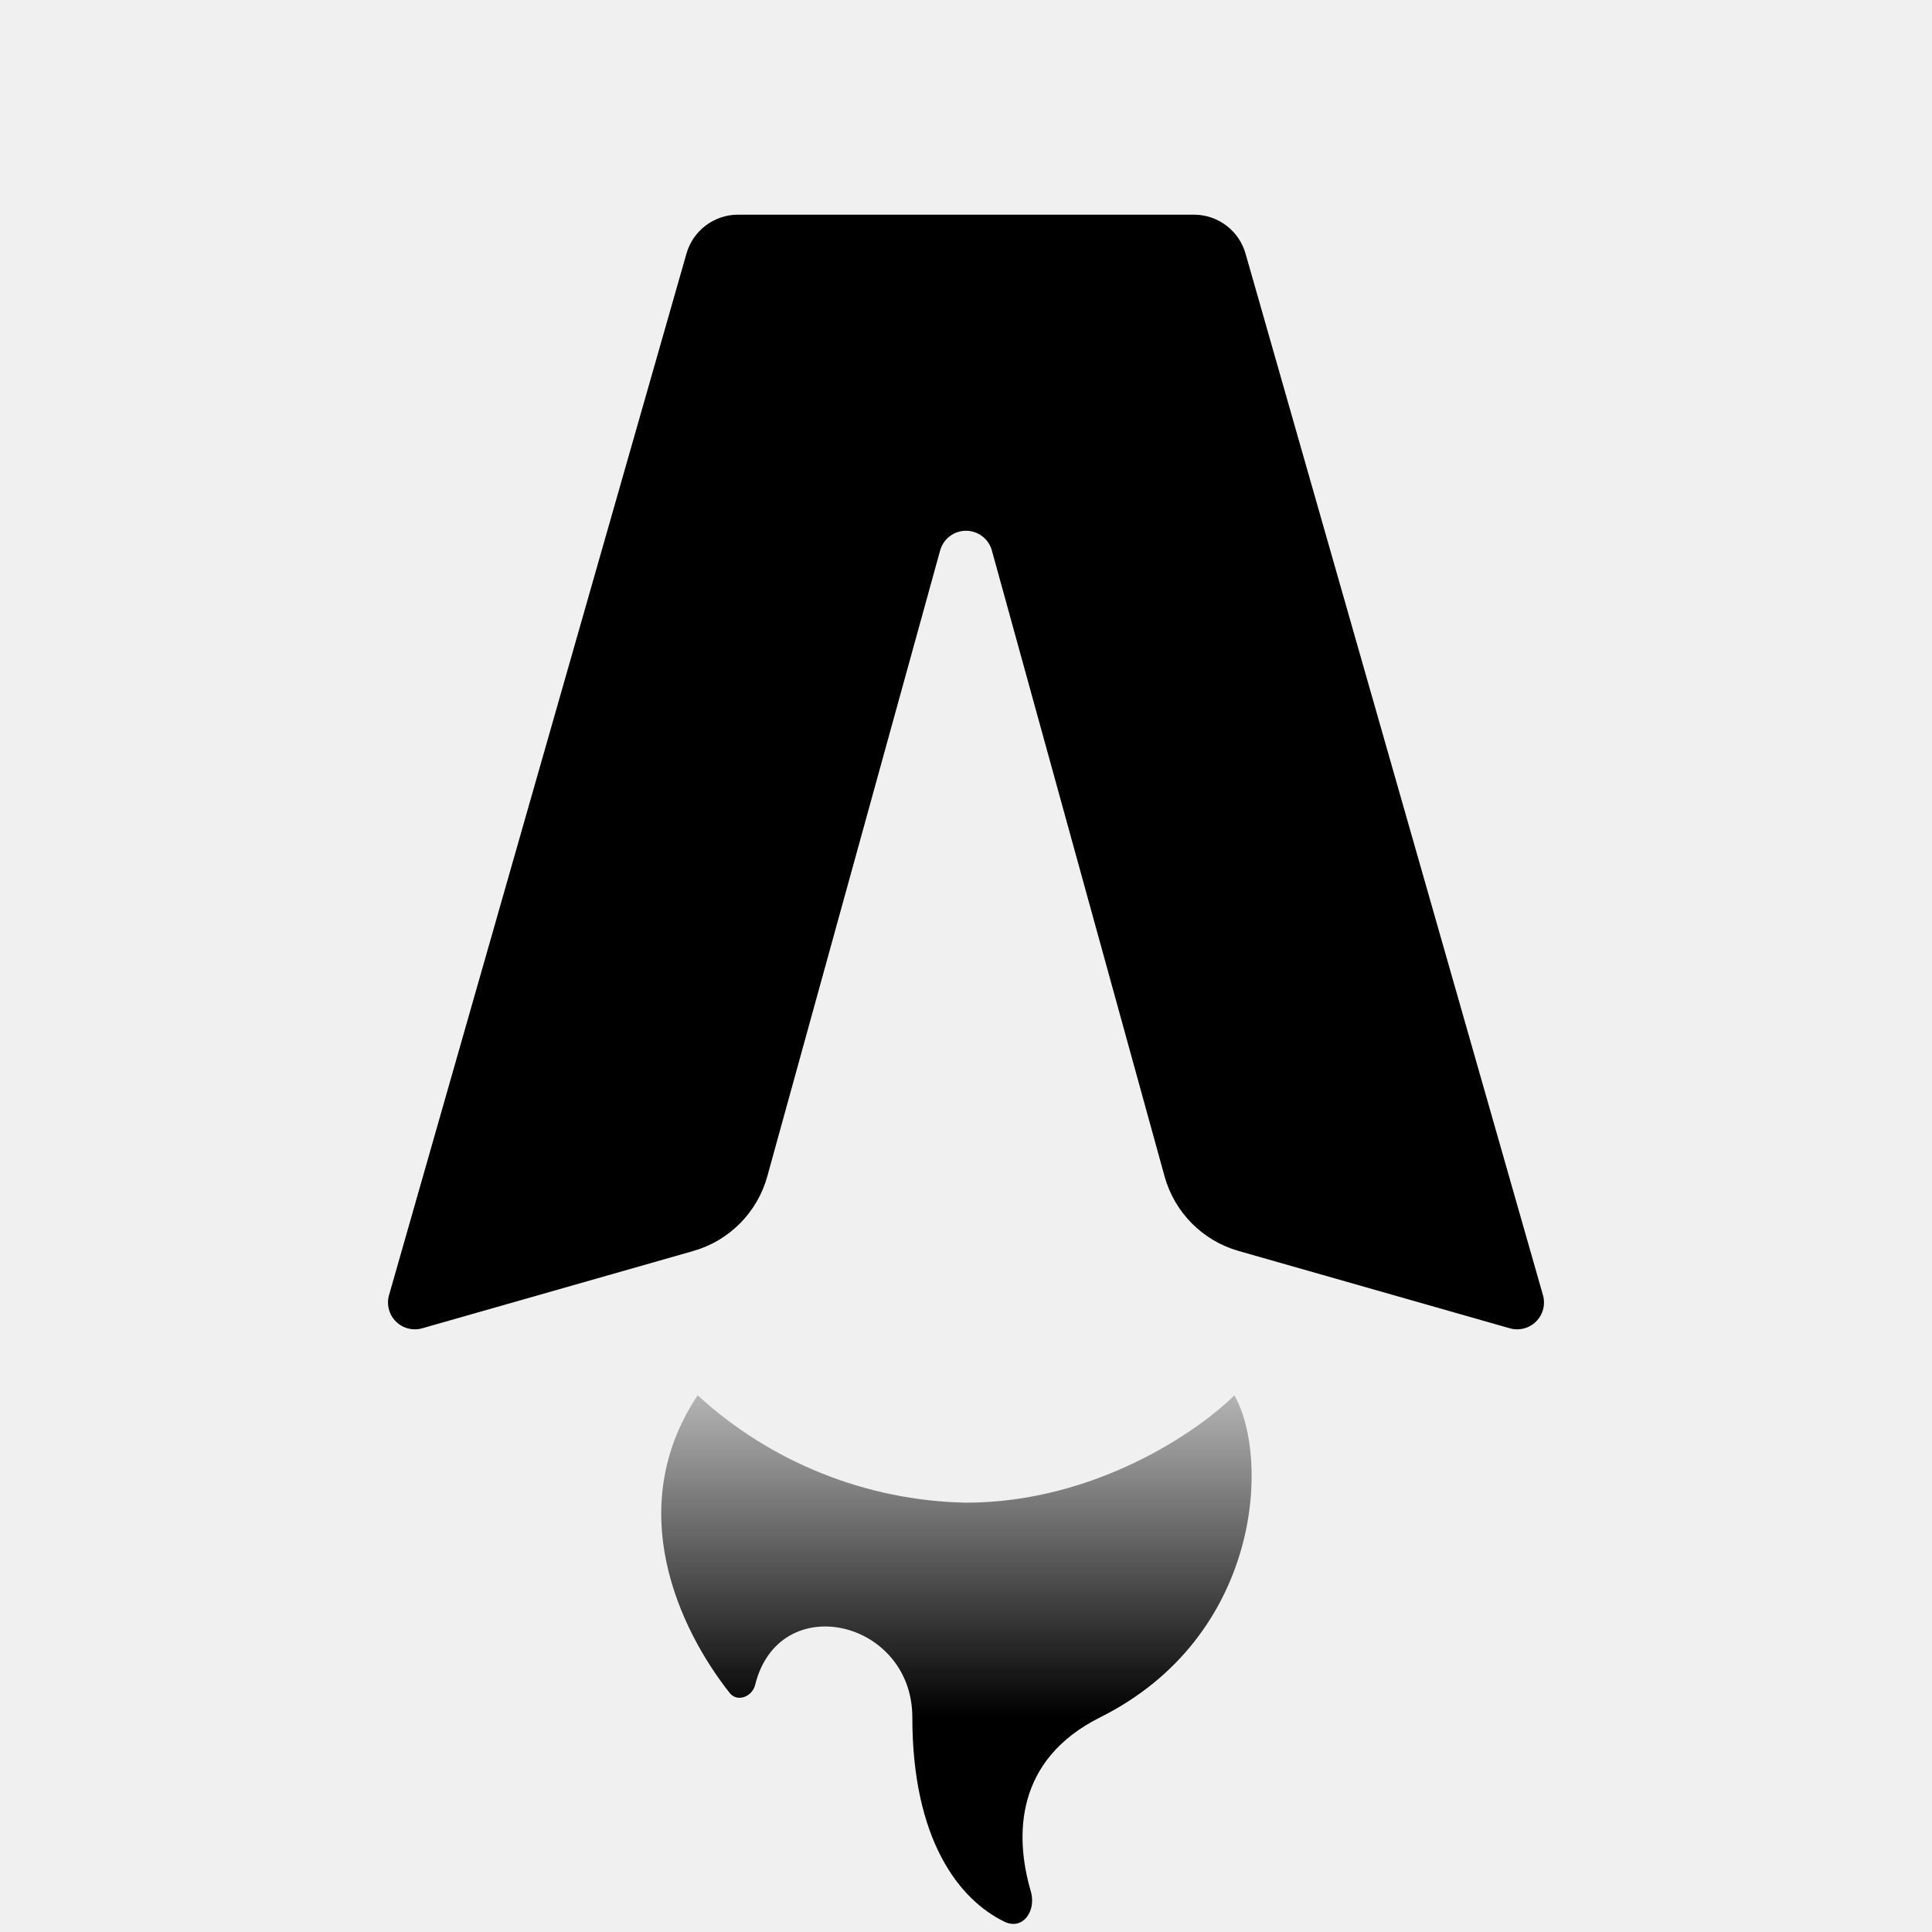
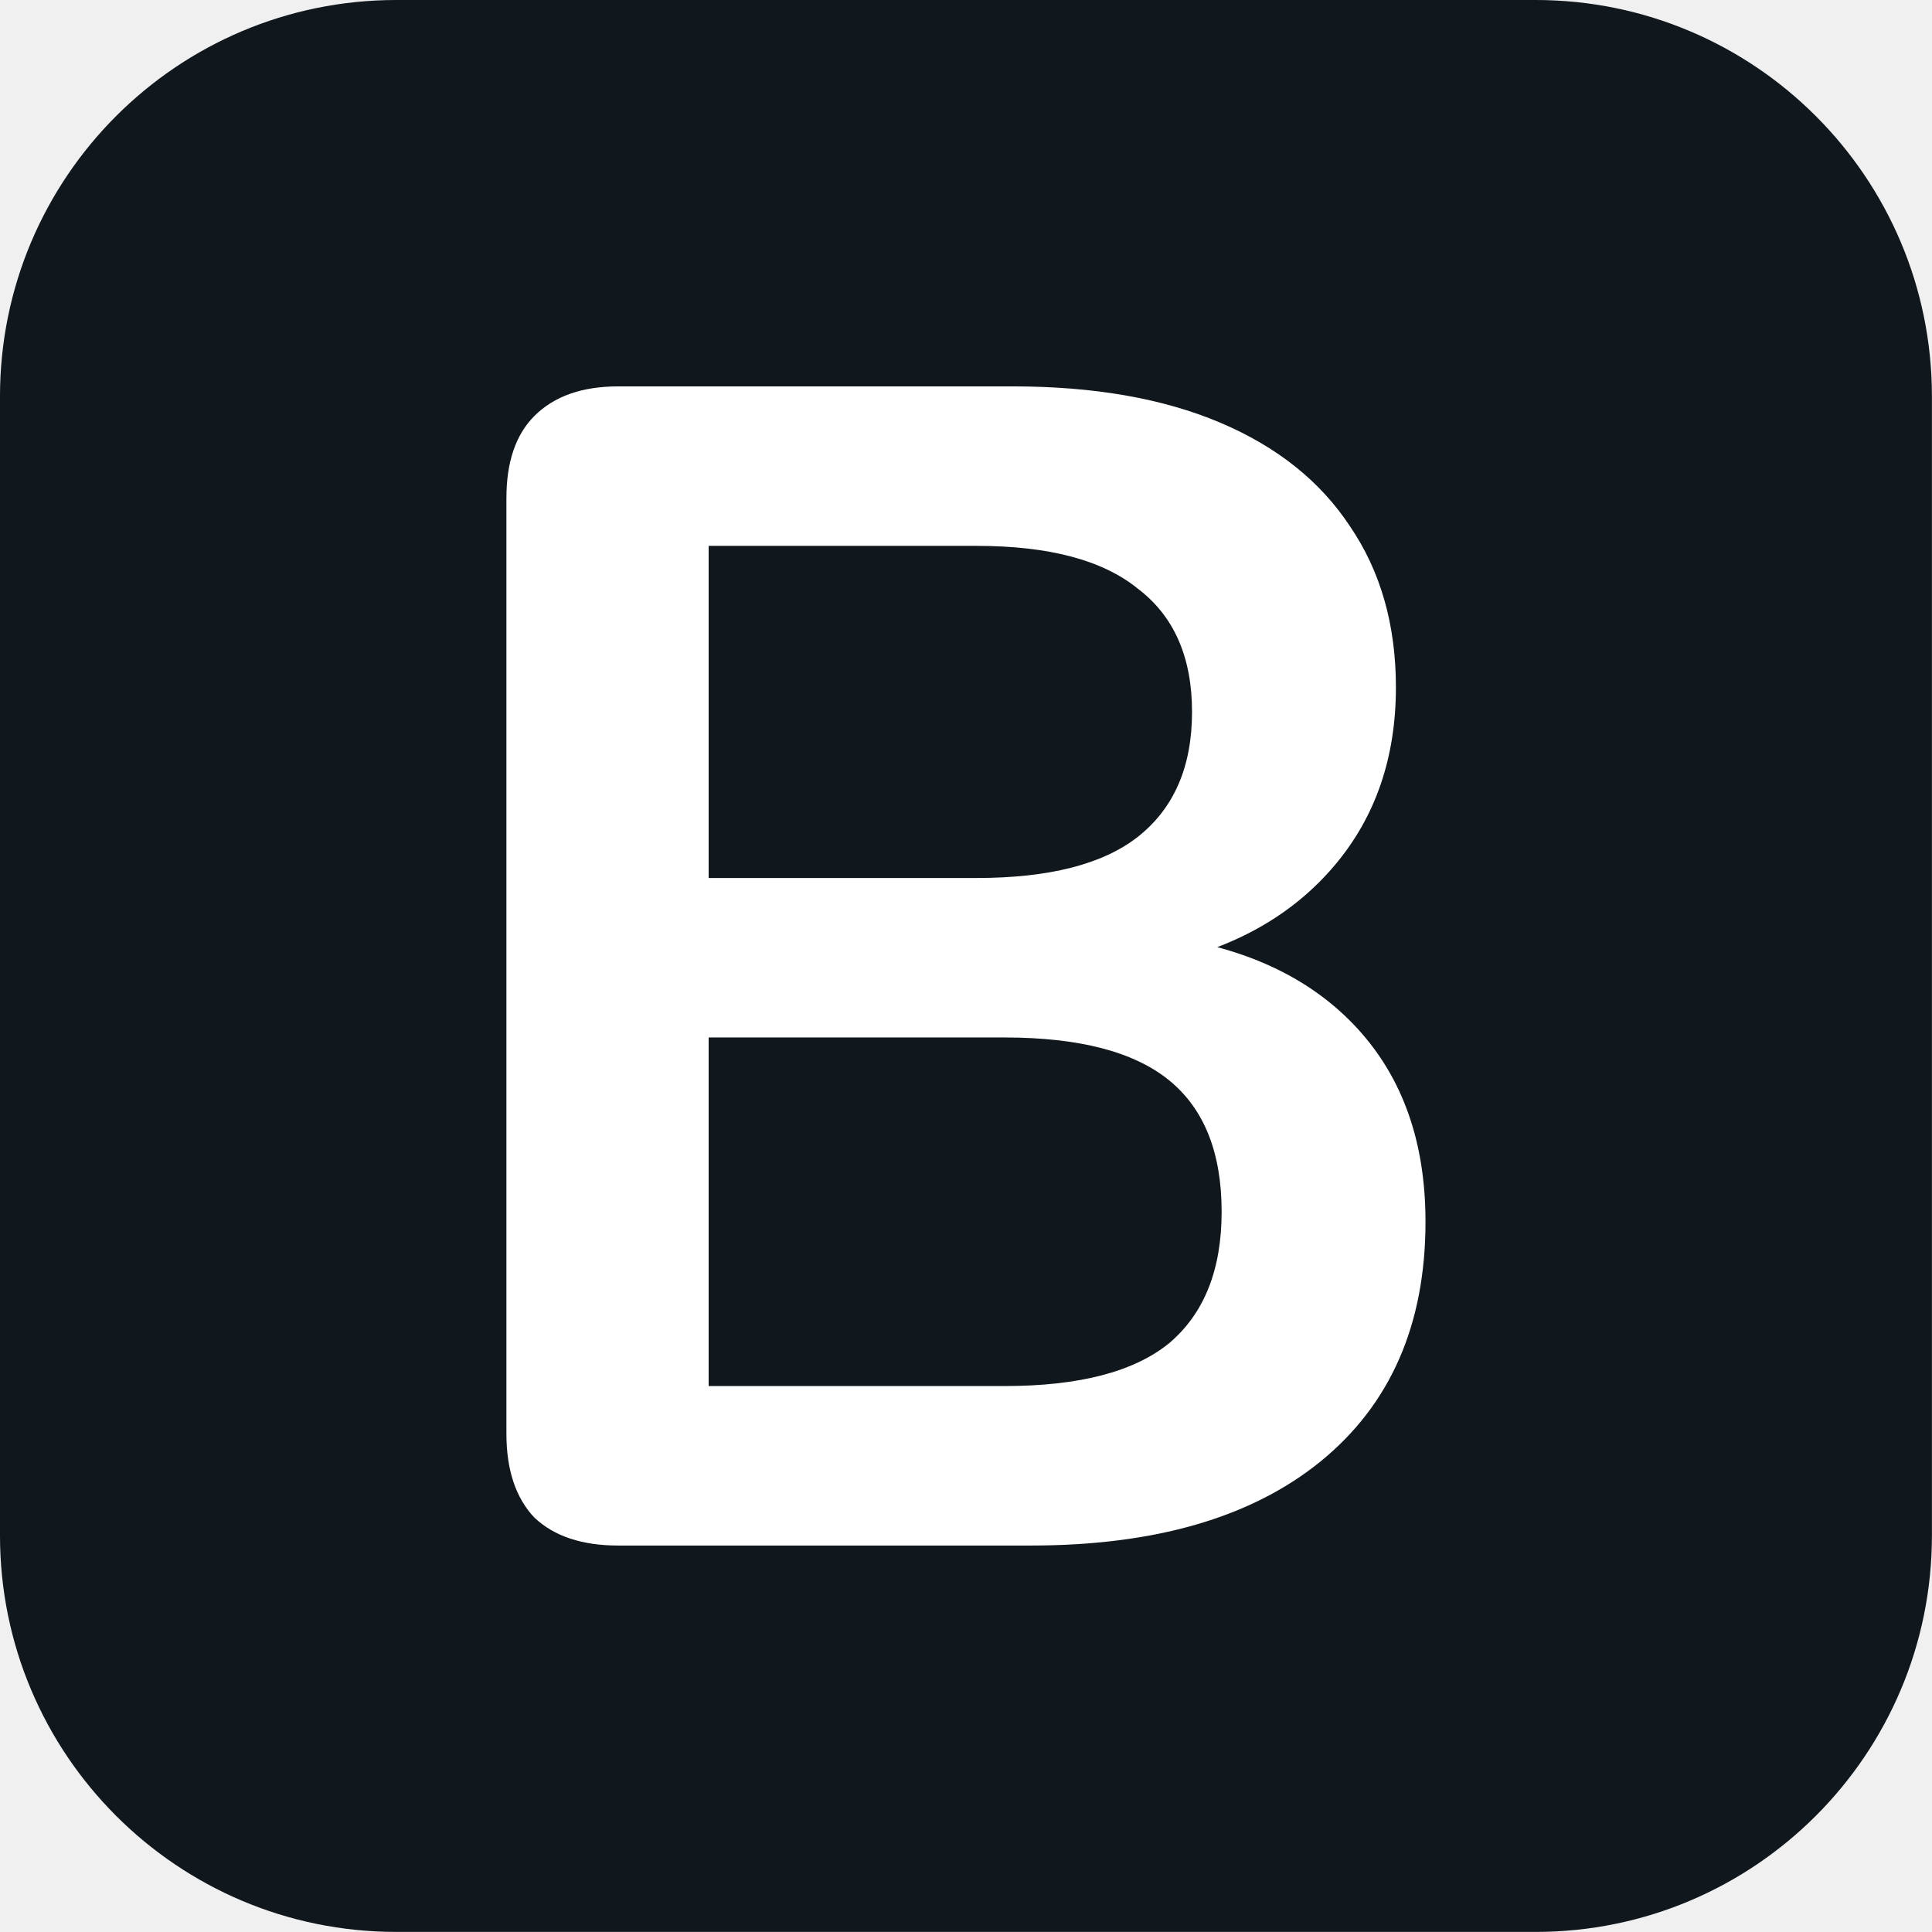
- <svg xmlns="http://www.w3.org/2000/svg" fill="none" viewBox="0 0 36 36">
-   <path fill="#000" d="M22.25 4h-8.5a1 1 0 0 0-.96.73l-5.54 19.4a.5.5 0 0 0 .62.62l5.05-1.44a2 2 0 0 0 1.38-1.4l3.22-11.66a.5.5 0 0 1 .96 0l3.22 11.67a2 2 0 0 0 1.38 1.39l5.05 1.44a.5.5 0 0 0 .62-.62l-5.54-19.4a1 1 0 0 0-.96-.73Z" />
-   <path fill="url(#gradient)" d="M18 28a7.63 7.63 0 0 1-5-2c-1.4 2.1-.35 4.35.6 5.55.14.17.41.07.47-.15.44-1.8 2.93-1.22 2.93.6 0 2.28.87 3.4 1.72 3.81.34.16.59-.2.49-.56-.31-1.05-.29-2.46 1.29-3.25 3-1.5 3.17-4.83 2.5-6-.67.67-2.6 2-5 2Z" />
-   <defs>
-     <linearGradient id="gradient" x1="16" x2="16" y1="32" y2="24" gradientUnits="userSpaceOnUse">
-       <stop stop-color="#000" />
-       <stop offset="1" stop-color="#000" stop-opacity="0" />
-     </linearGradient>
-   </defs>
-   <style>
-     @media (prefers-color-scheme:dark){:root{filter:invert(100%)}}
-   </style>
+ <svg xmlns="http://www.w3.org/2000/svg" width="32" height="32" viewBox="0 0 8.467 8.467" version="1.1" id="svg5" xml:space="preserve">
+   <defs id="defs2" />
+   <g id="layer1">
+     <g id="g2139" style="stroke:none;stroke-width:5.292;stroke-dasharray:none;stroke-opacity:1" transform="matrix(0.032,0,0,0.032,-6.5368358e-6,-6.5368358e-6)">
+       <rect style="fill:#10171d;fill-opacity:1;stroke:none;stroke-width:5.292;stroke-linecap:round;stroke-dasharray:none;stroke-opacity:1;stop-color:#000000" id="rect111" width="264.583" height="264.583" x="-6.7529295e-06" y="-6.7529295e-06" ry="54.282" />
+       <g aria-label="B" id="text644" style="font-size:225.177px;-inkscape-font-specification:'FiraCode Nerd Font';text-align:center;fill:#ffffff;stroke:none;stroke-width:5.292;stroke-linecap:round;stroke-dasharray:none;stroke-opacity:1;stop-color:#000000">
+         <path d="m 84.667,211.667 q -7.431,0 -11.484,-3.828 -3.828,-4.053 -3.828,-11.484 V 68.229 q 0,-7.431 3.828,-11.259 4.053,-4.053 11.484,-4.053 h 54.042 q 16.663,0 28.372,4.954 11.709,4.954 17.789,14.186 6.305,9.232 6.305,22.067 0,14.411 -8.332,24.319 -8.332,9.908 -22.743,13.285 v -3.378 q 16.663,2.477 25.895,12.61 9.232,10.133 9.232,26.346 0,21.167 -14.411,32.876 -14.186,11.484 -39.631,11.484 z M 97.051,189.824 h 40.532 q 15.312,0 22.518,-5.855 7.206,-6.08 7.206,-18.014 0,-12.16 -7.206,-18.014 -7.206,-5.855 -22.518,-5.855 H 97.051 Z m 0,-69.58 h 36.704 q 14.862,0 22.067,-5.629 7.431,-5.855 7.431,-17.113 0,-11.259 -7.431,-16.888 -7.206,-5.855 -22.067,-5.855 H 97.051 Z" style="font-weight:bold;font-family:Nunito;-inkscape-font-specification:'Nunito Bold';stroke:none;stroke-width:5.292;stroke-dasharray:none;stroke-opacity:1" id="path2087" />
+       </g>
+     </g>
+   </g>
</svg>
